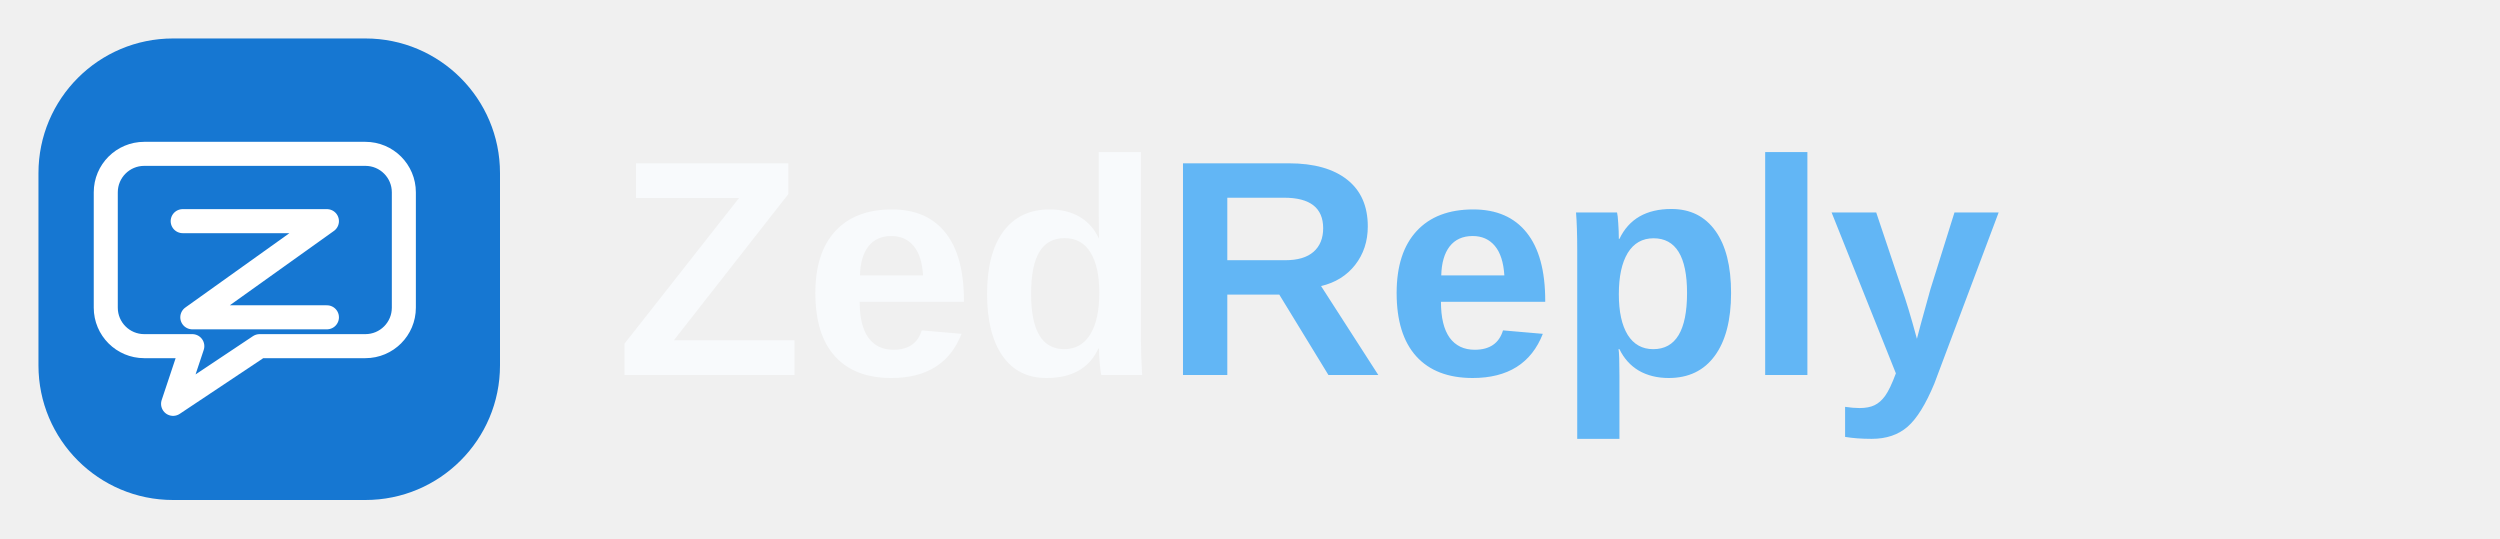
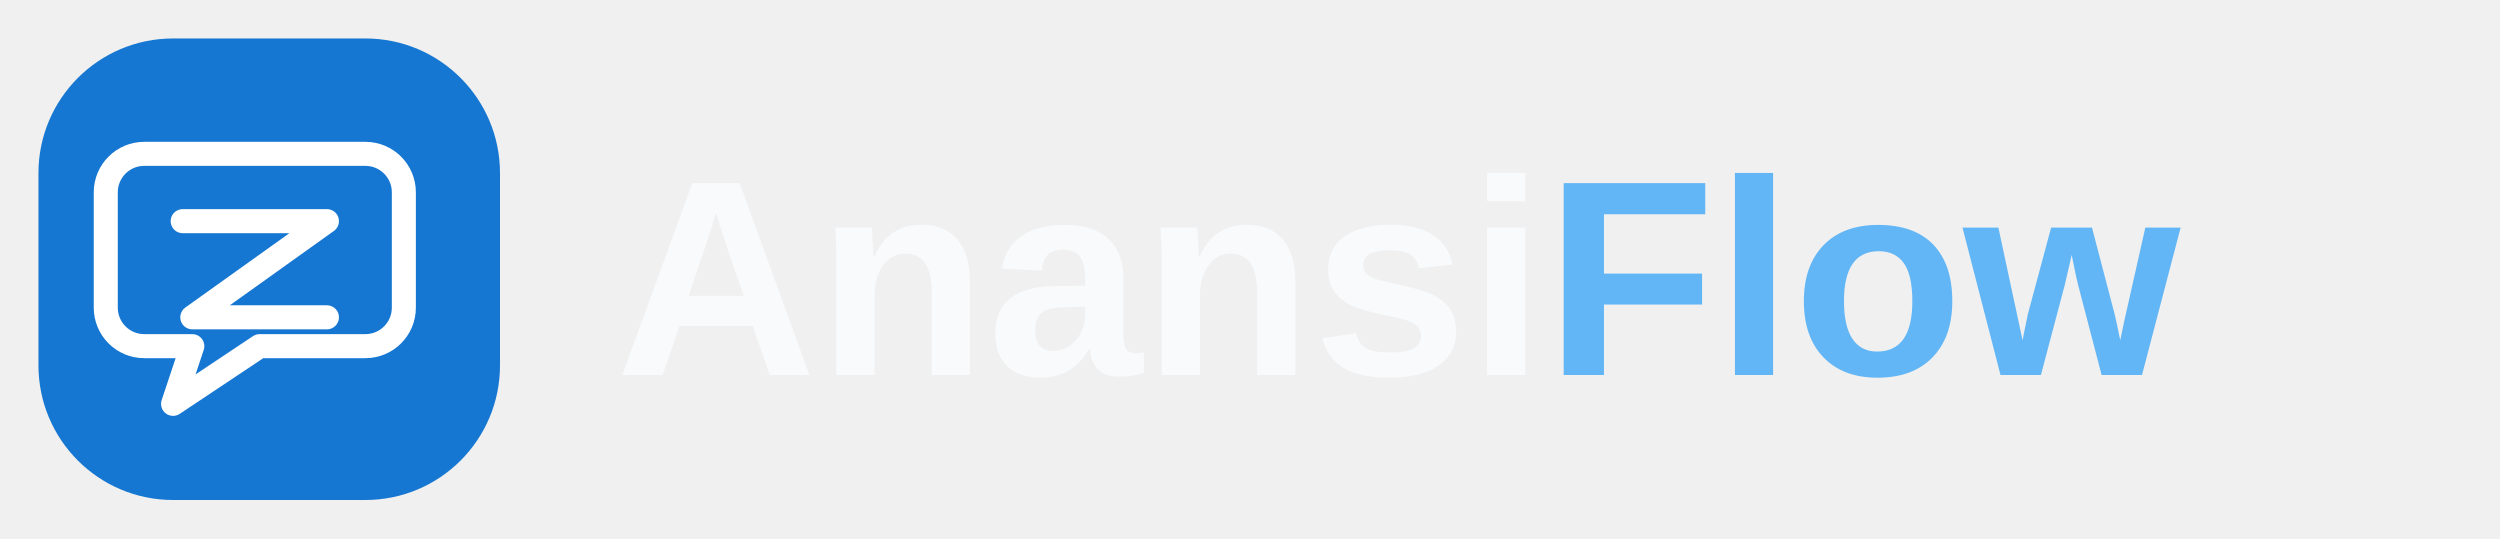
<svg xmlns="http://www.w3.org/2000/svg" viewBox="0 0 260 56" role="img" aria-labelledby="title">
  <rect x="4" y="4" width="48" height="48" rx="14" fill="#1677D2" />
  <path d="M15 16h23a4 4 0 0 1 4 4v12a4 4 0 0 1-4 4H27l-9 6 2-6h-5a4 4 0 0 1-4-4V20a4 4 0 0 1 4-4Z" fill="none" stroke="#fff" stroke-linejoin="round" stroke-width="2.5" />
  <path d="M19 23h15L20 33h14" fill="none" stroke="#fff" stroke-linecap="round" stroke-linejoin="round" stroke-width="2.5" />
-   <text x="64" y="39" fill="#F8FAFC" font-family="Arial, Helvetica, sans-serif" font-size="32" font-weight="700">Zed<tspan fill="#62B6F5">Reply</tspan>
+   <text x="64" y="39" fill="#F8FAFC" font-family="Arial, Helvetica, sans-serif" font-size="29" font-weight="700">Anansi<tspan fill="#62B6F5">Flow</tspan>
  </text>
</svg>
